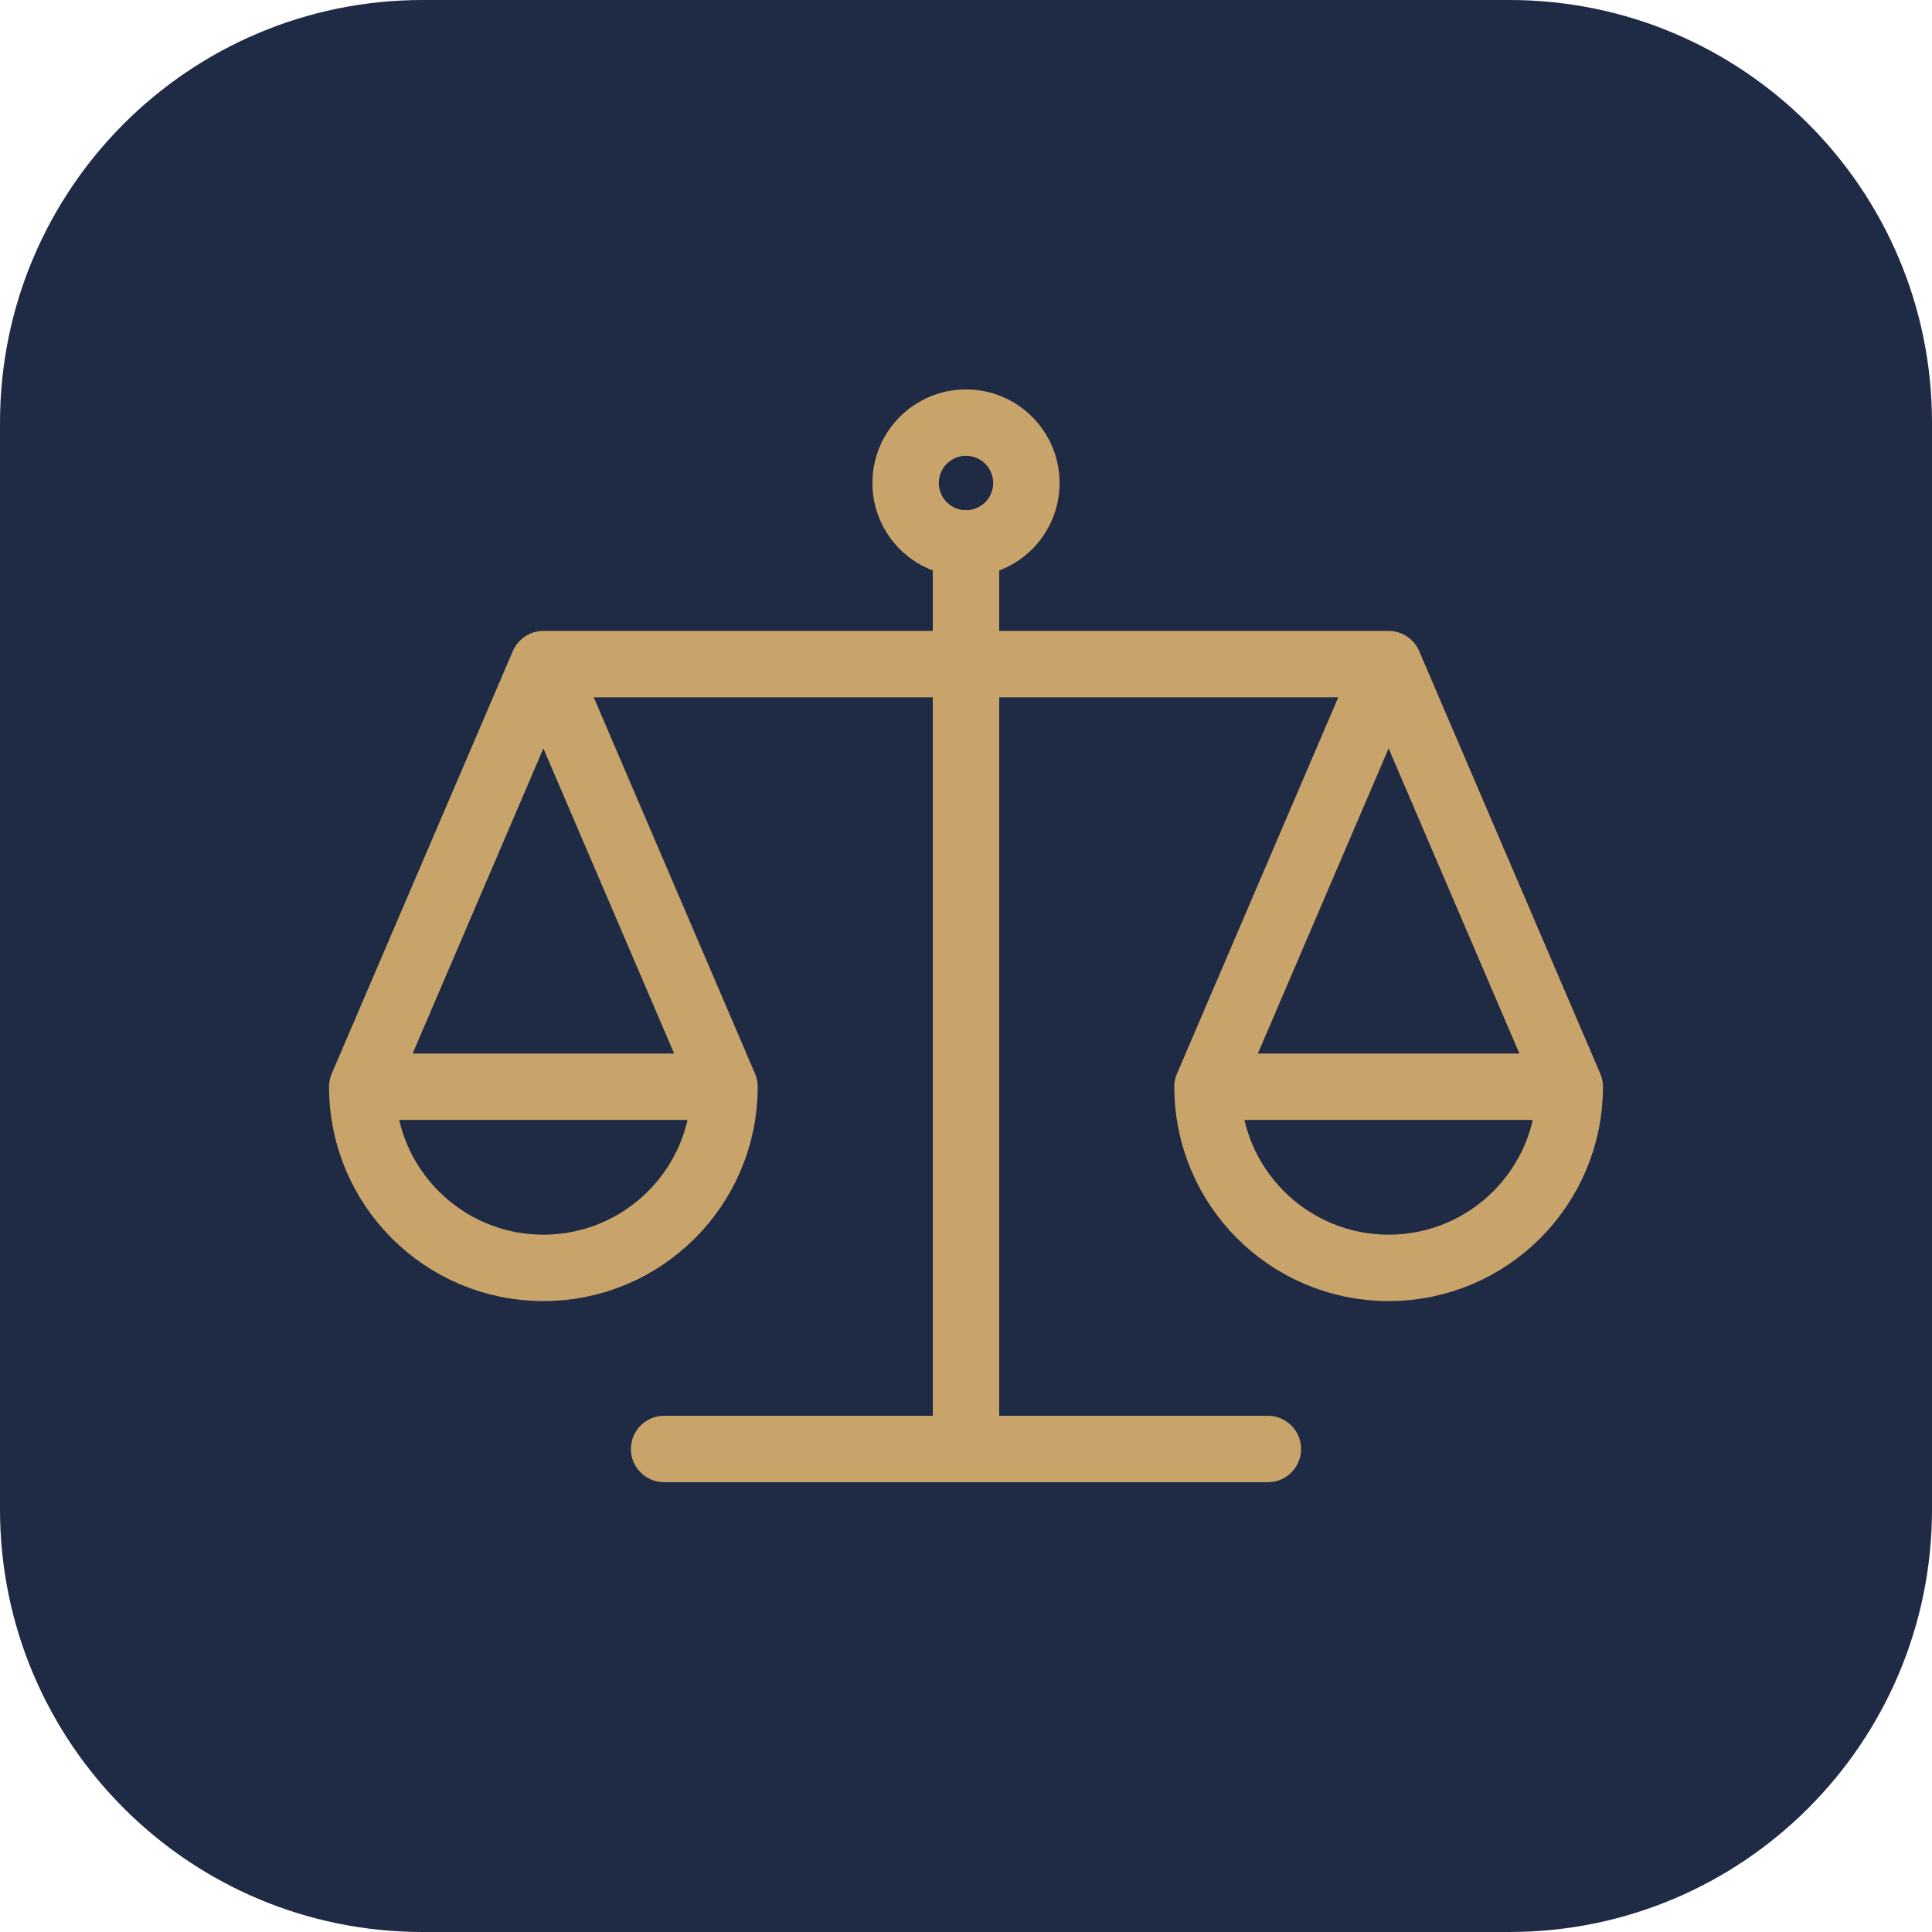
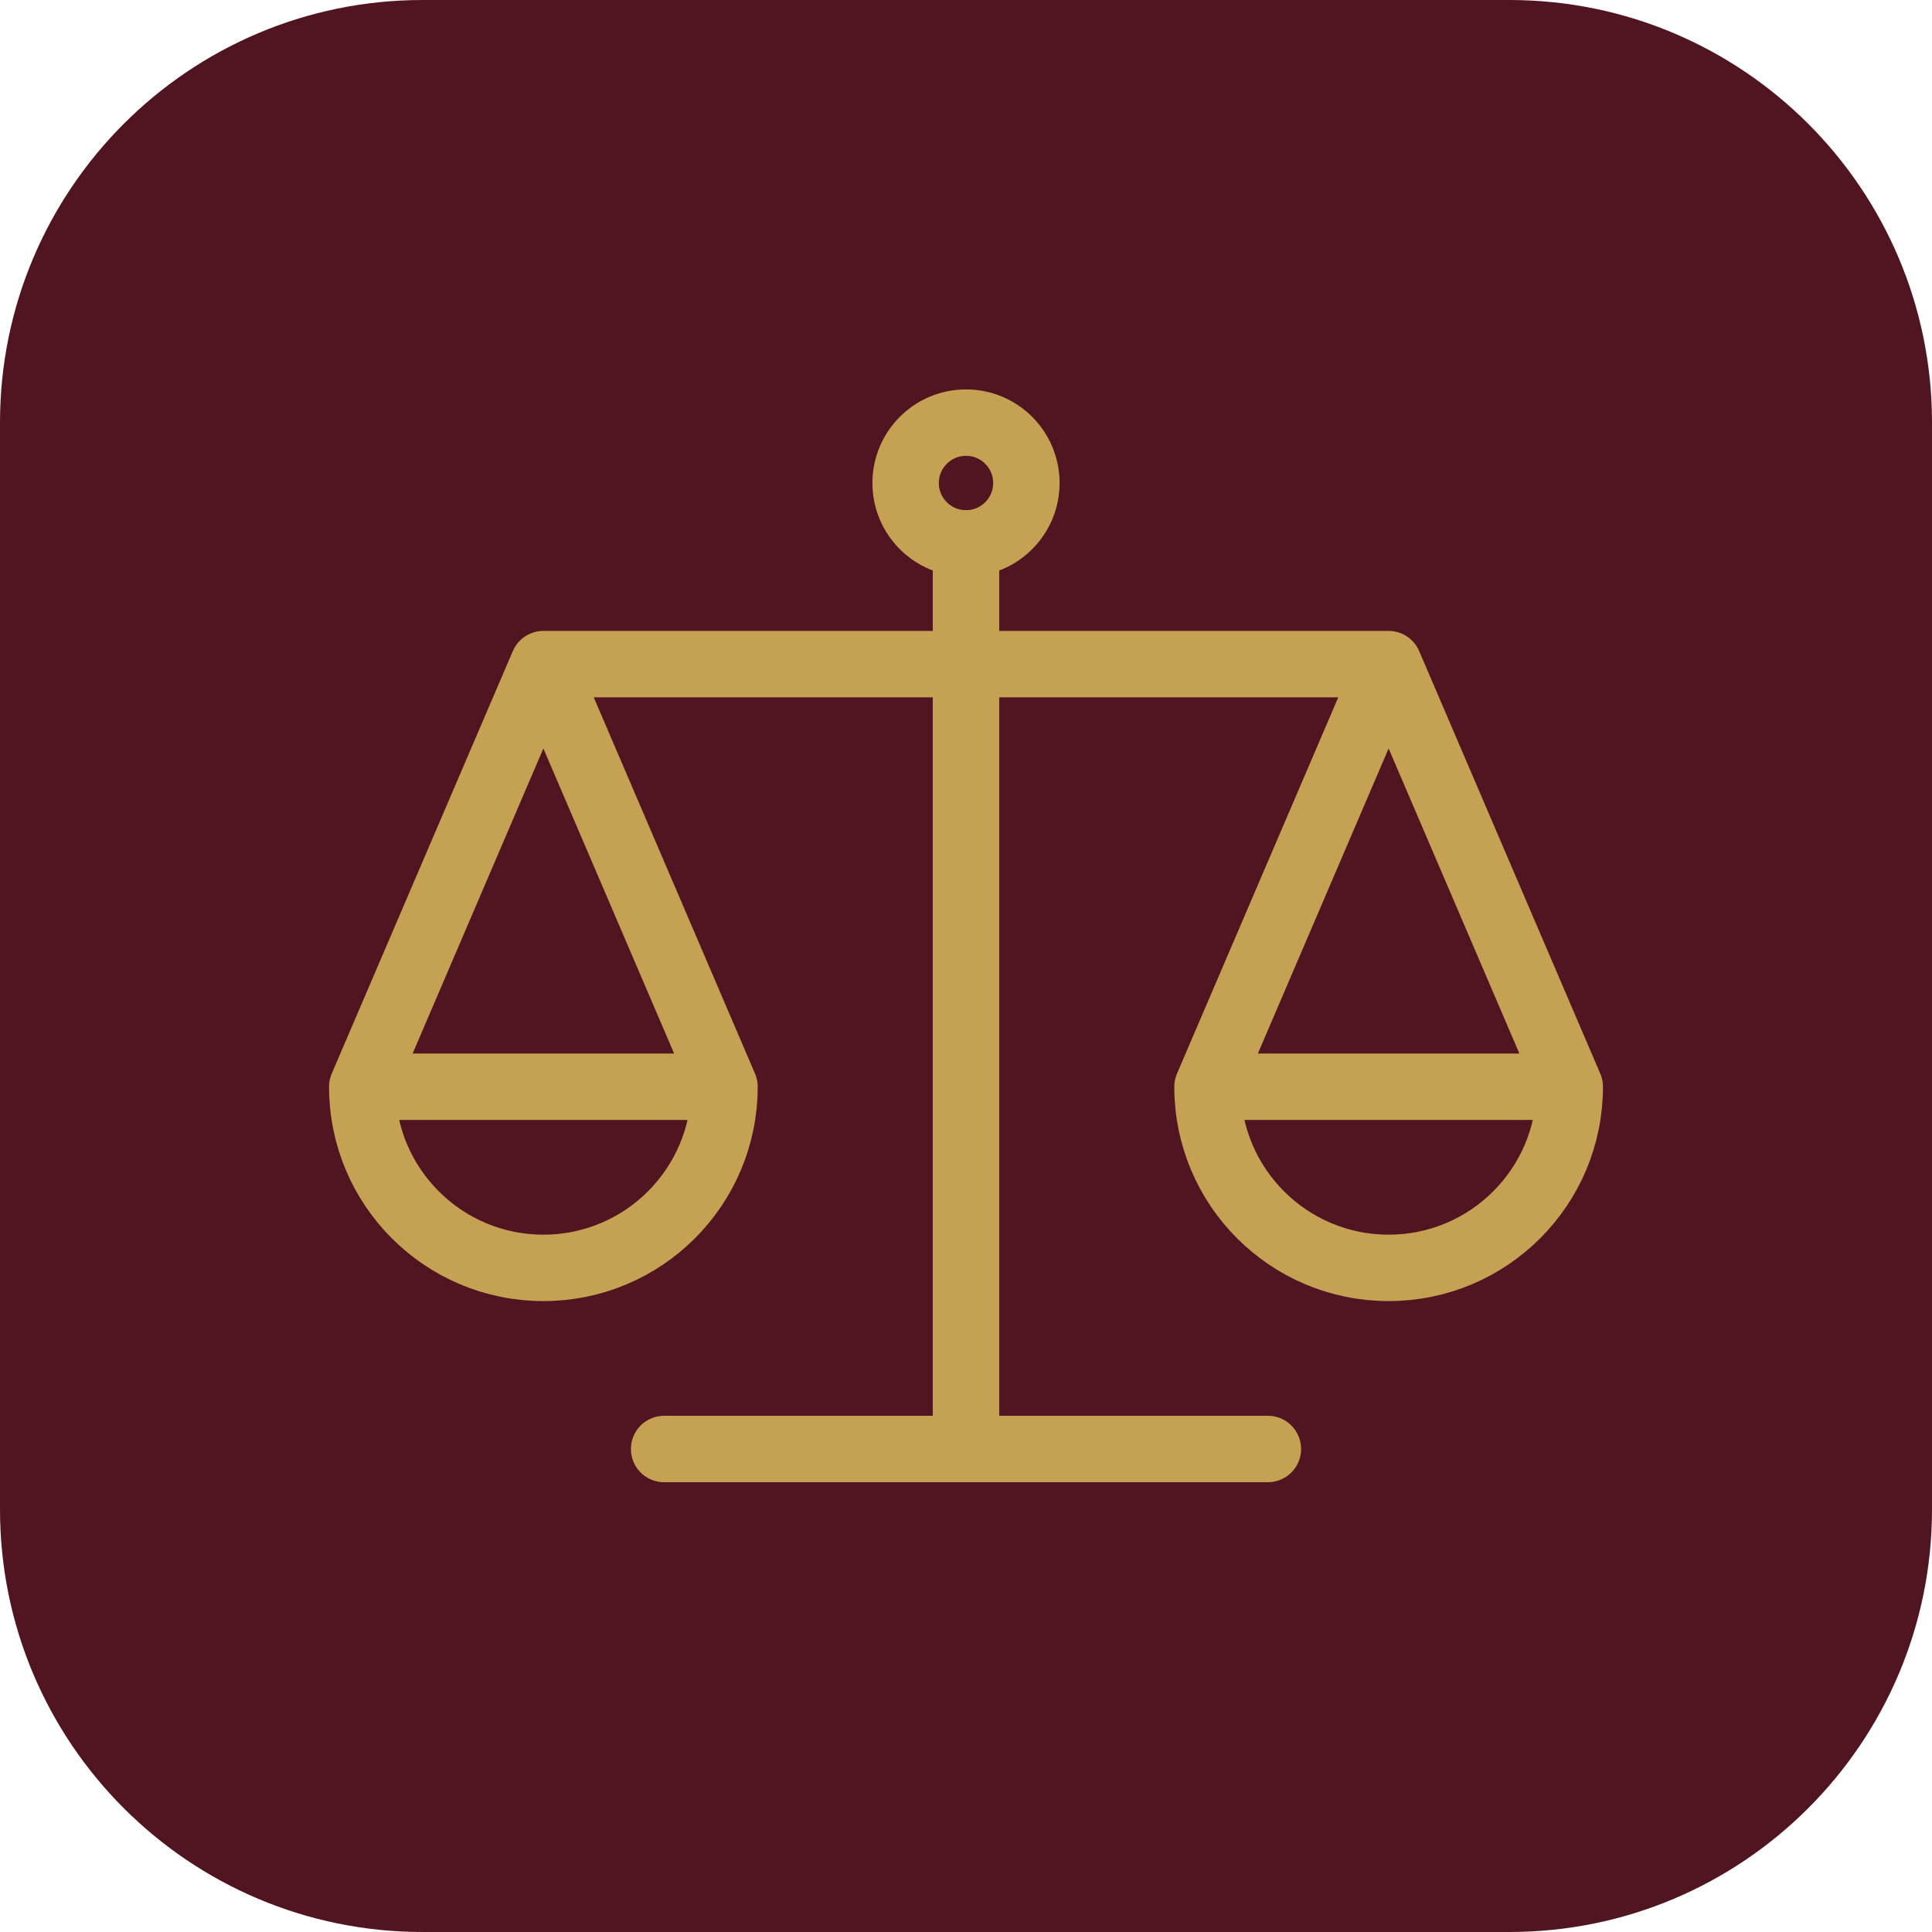
<svg xmlns="http://www.w3.org/2000/svg" viewBox="0 0 64 64">
-   <rect width="64" height="64" rx="14" fill="#1f2a44" />
-   <g transform="translate(8 8)" fill="none" stroke="#c9a46a" stroke-width="2.2" stroke-linecap="round" stroke-linejoin="round">
+   <rect width="64" height="64" rx="14" fill="#511522" />
+   <g transform="translate(8 8)" fill="none" stroke="#c5a253" stroke-width="2.2" stroke-linecap="round" stroke-linejoin="round">
    <path d="M24 10v30M14 40h20M10 14h28M10 14l-6 14M10 14l6 14M38 14l-6 14M38 14l6 14M4 28h12a6 6 0 0 1-12 0M32 28h12a6 6 0 0 1-12 0" />
    <circle cx="24" cy="8" r="2" />
  </g>
</svg>
